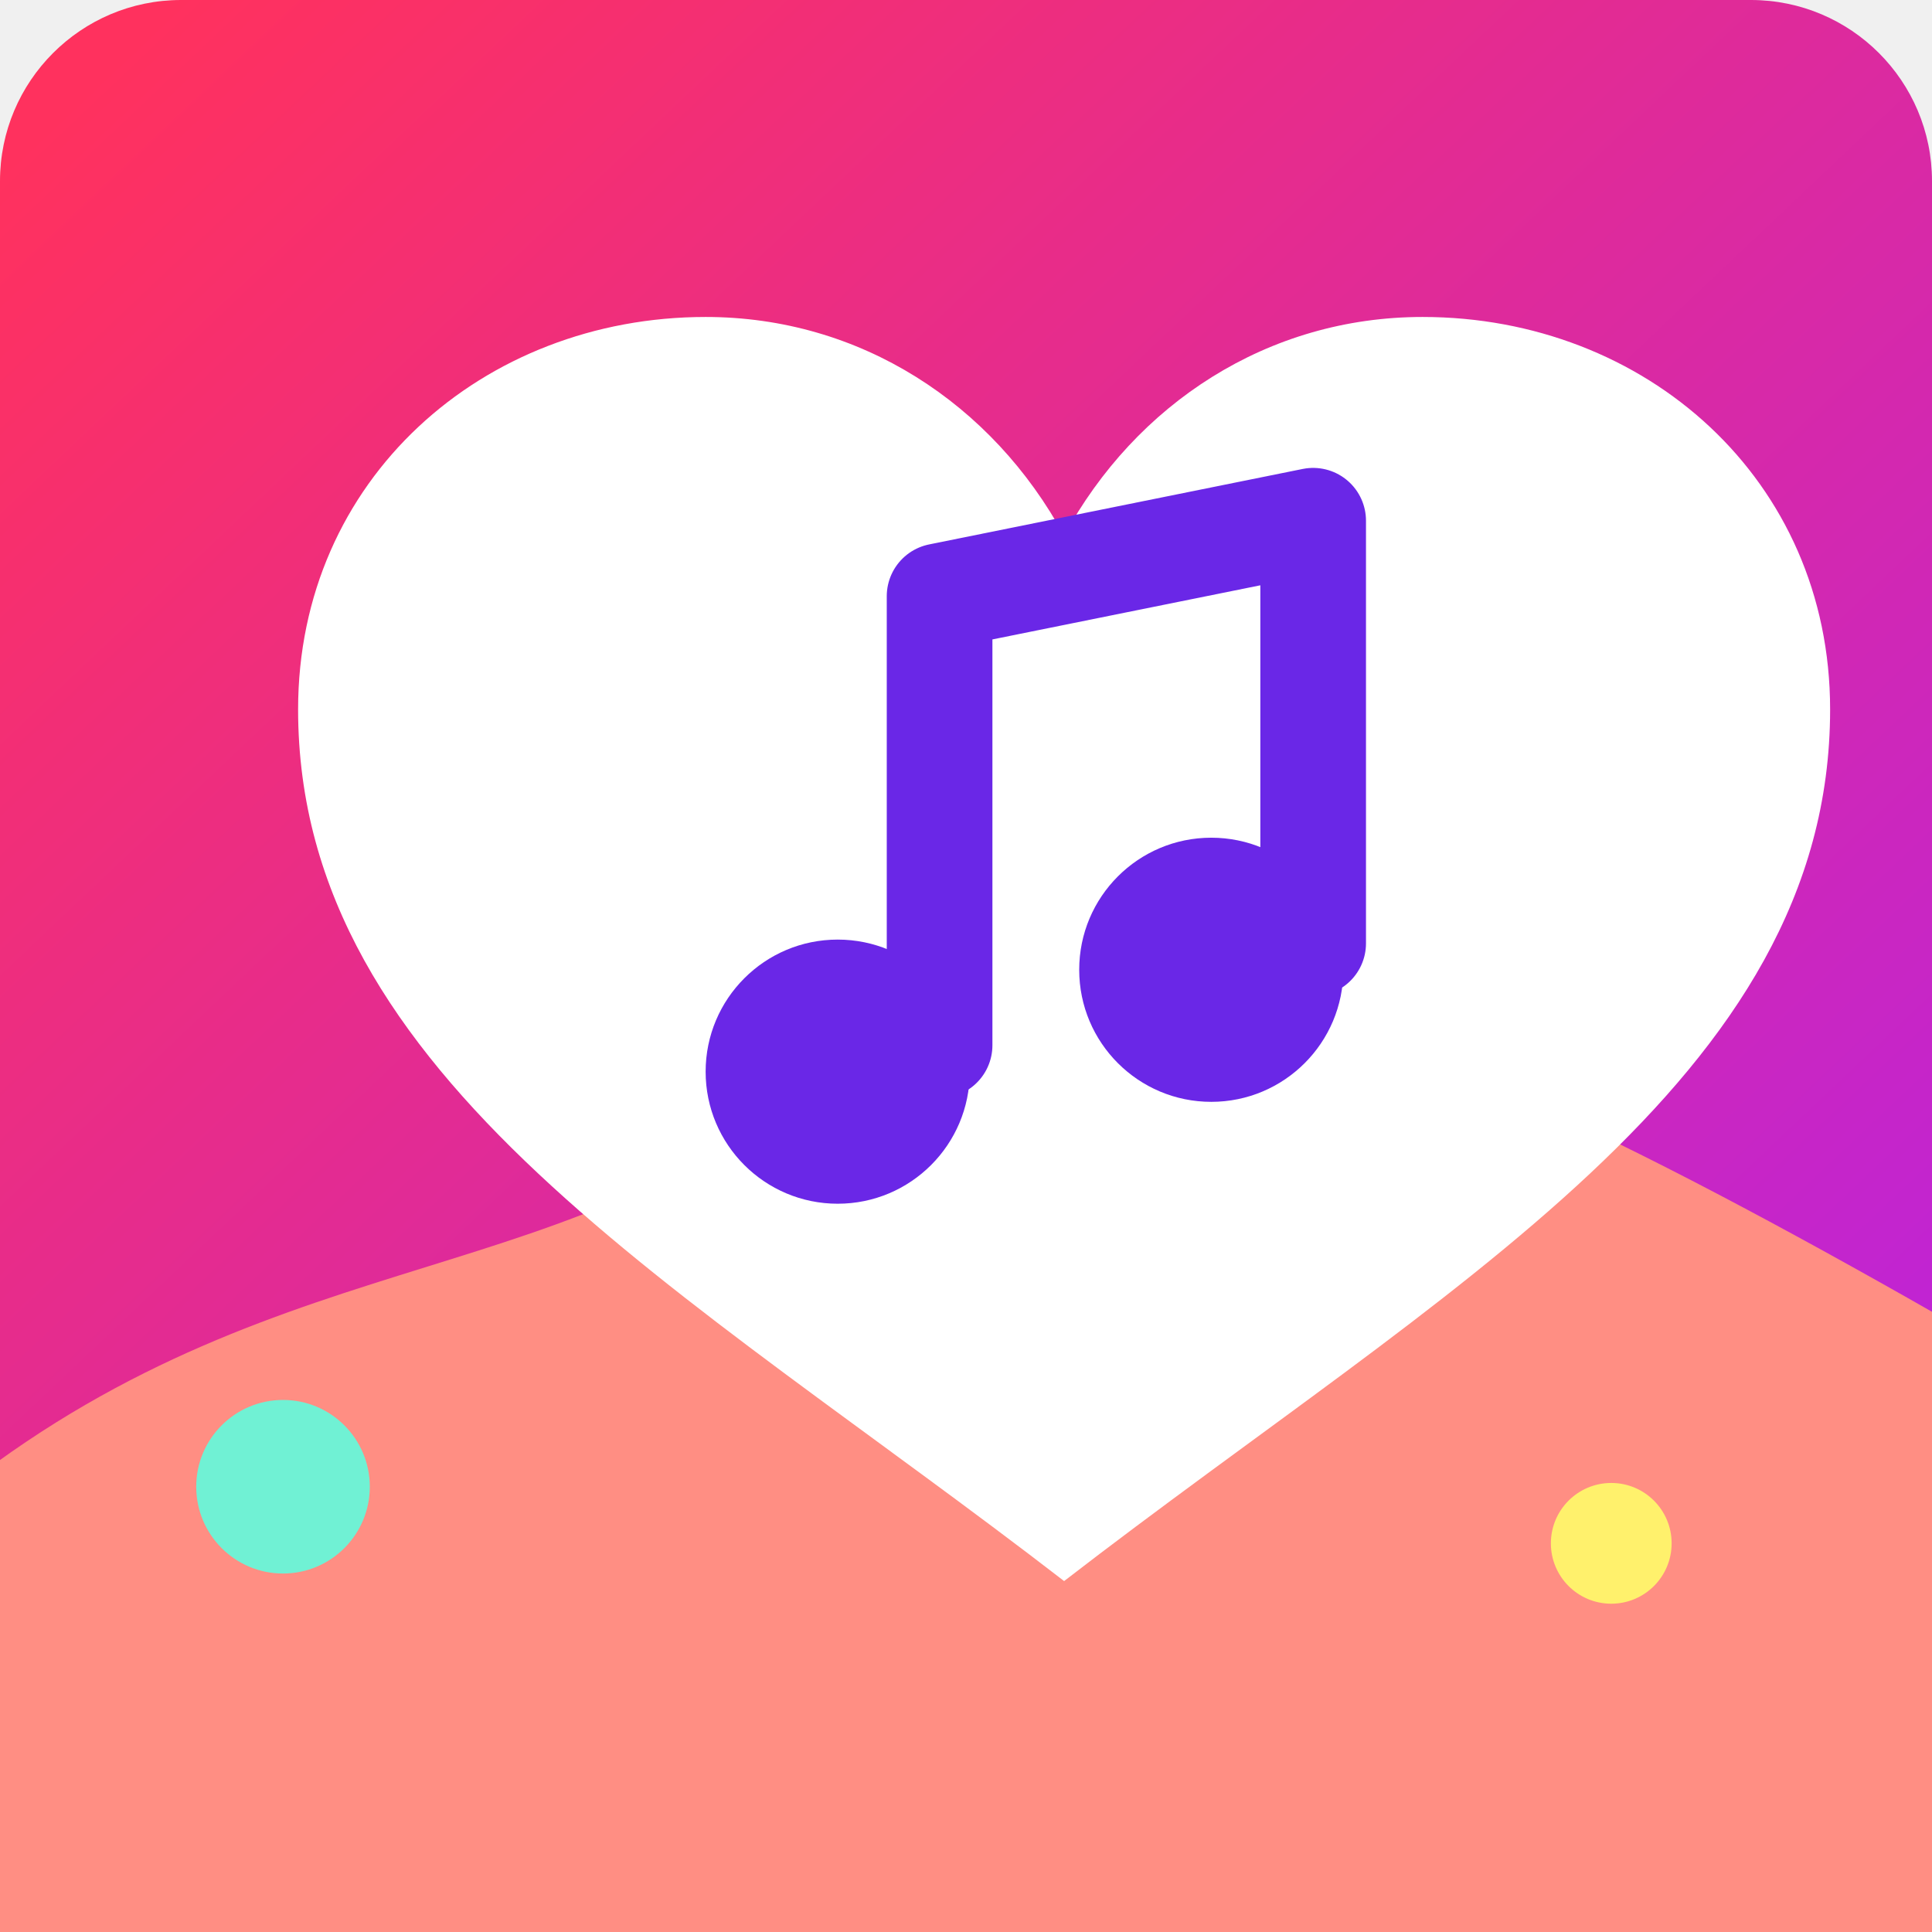
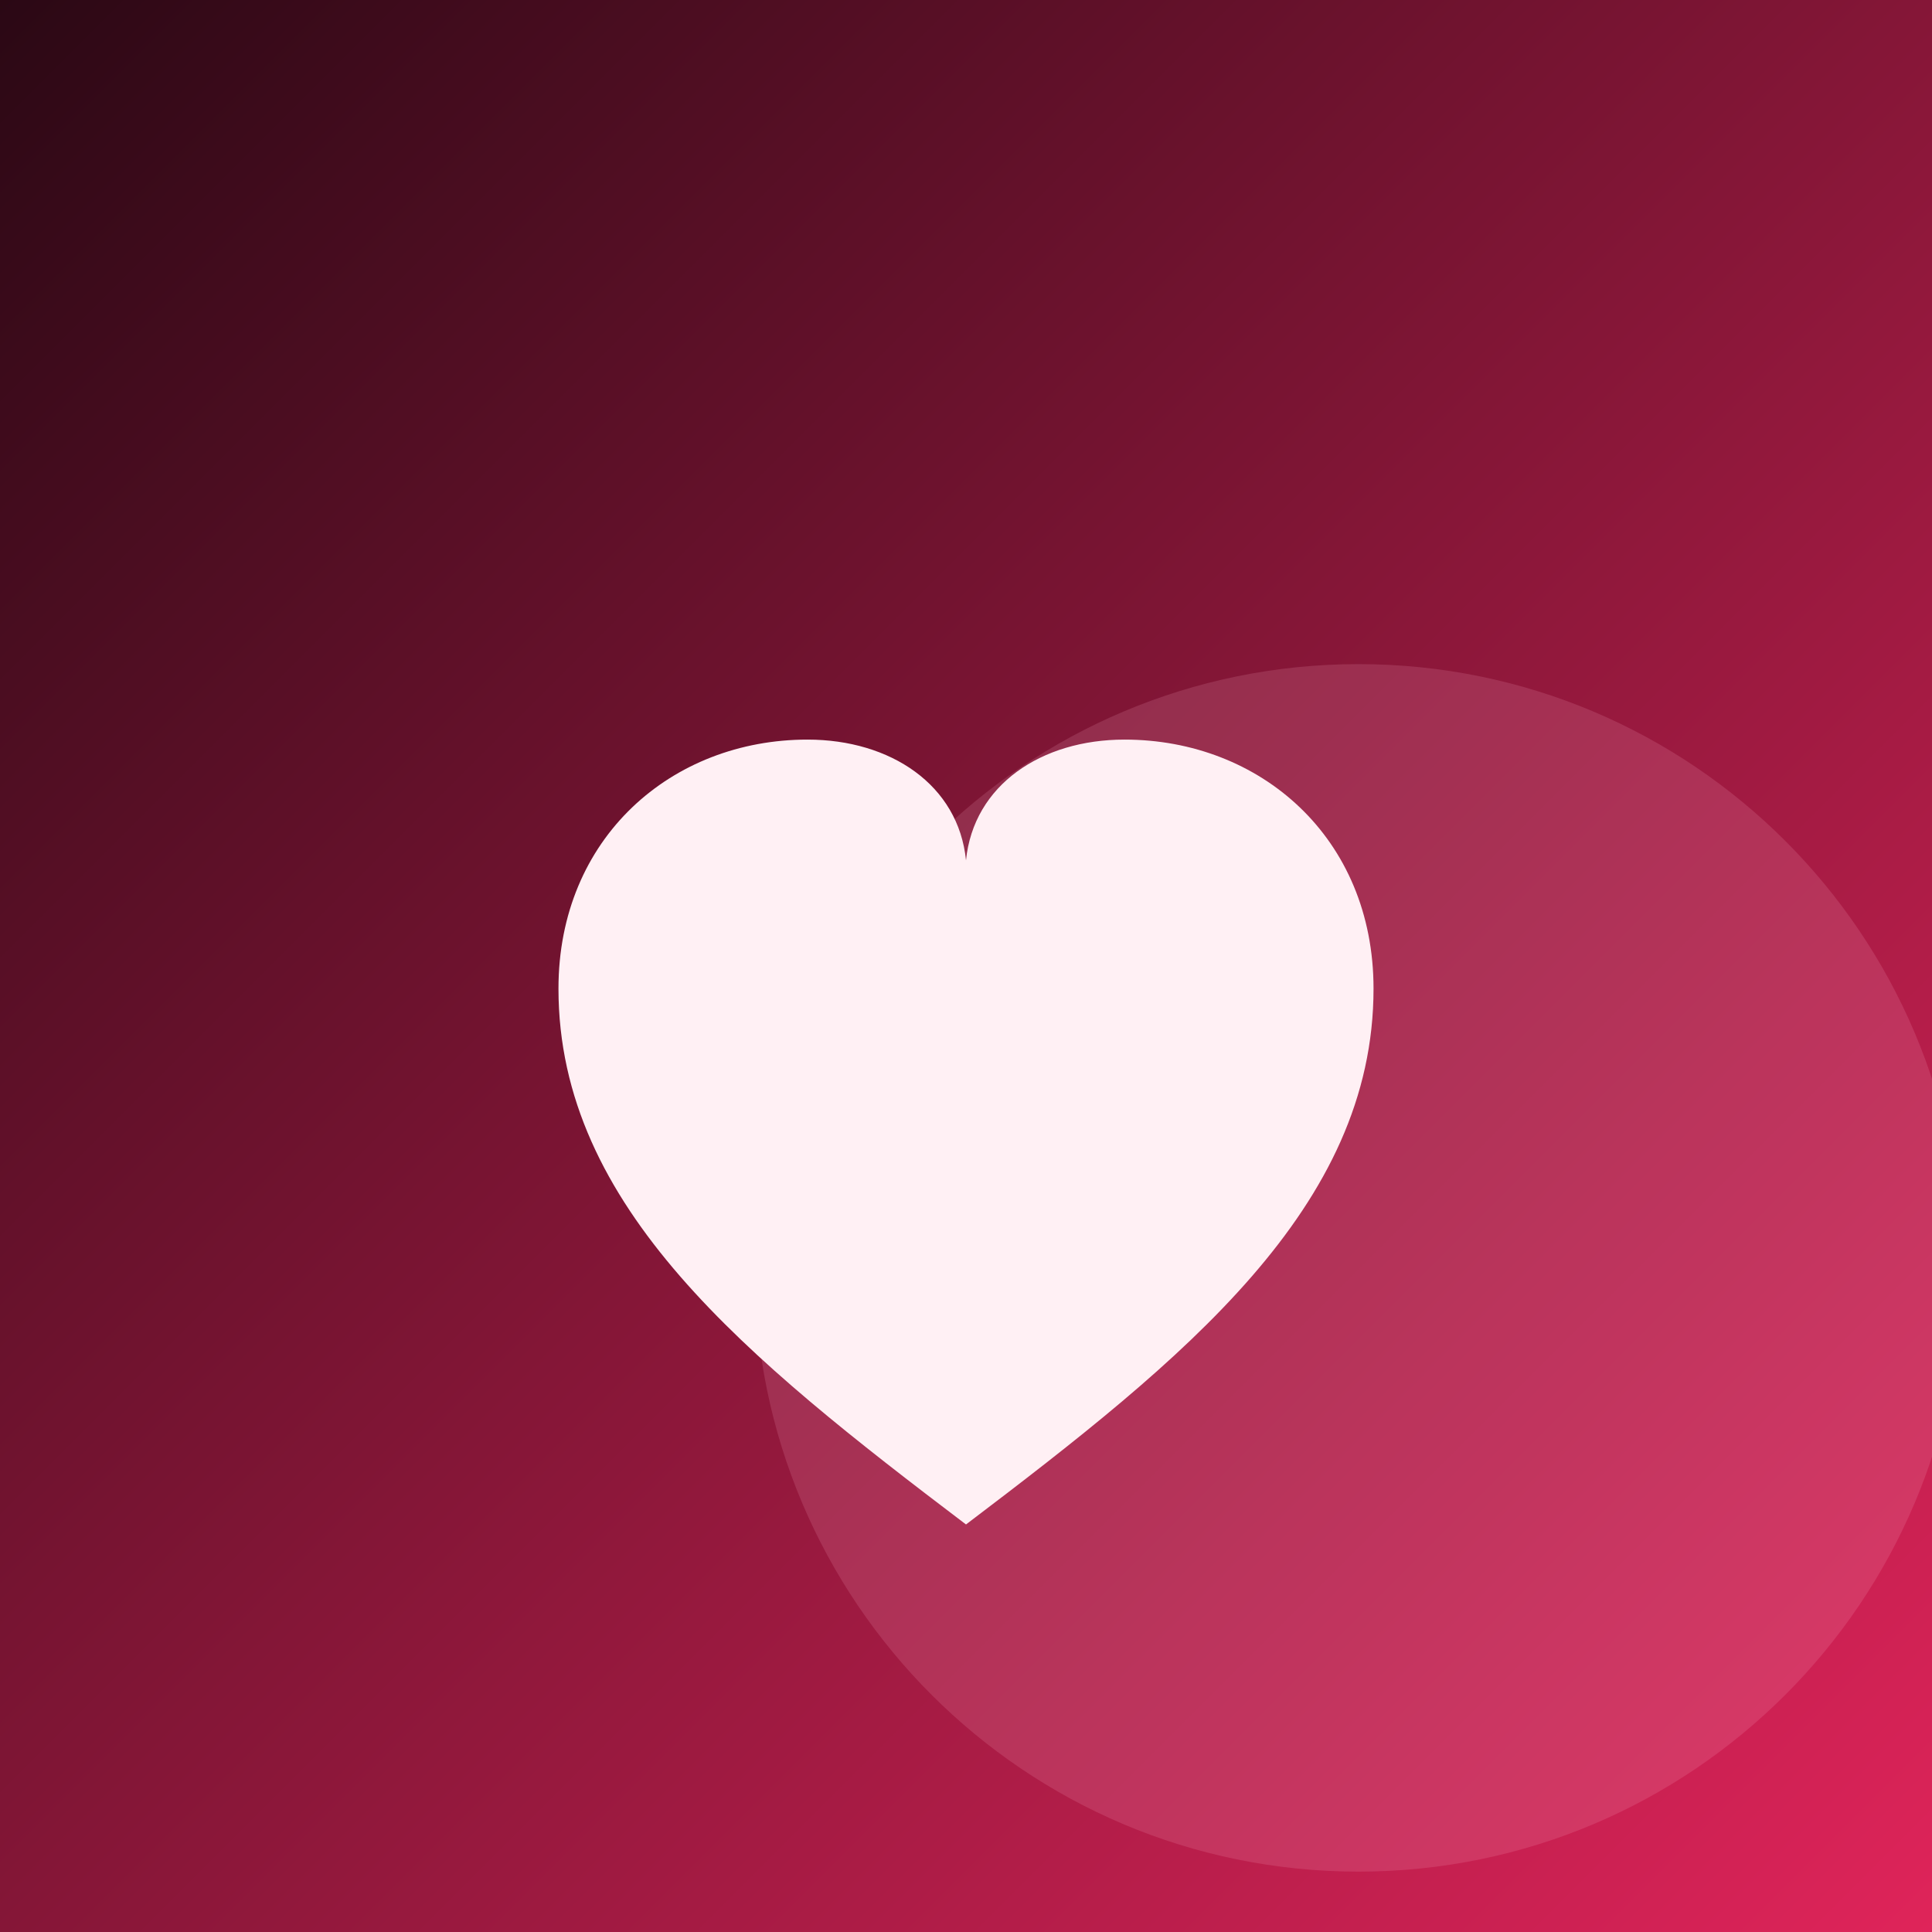
<svg xmlns="http://www.w3.org/2000/svg" viewBox="0 0 512 512">
  <defs>
-     <linearGradient id="bg" x1="28" y1="18" x2="486" y2="502" gradientUnits="userSpaceOnUse">
-       <stop stop-color="#FF315E" />
-       <stop offset="1" stop-color="#B622E6" />
+     <linearGradient id="fav" x1="0" y1="0" x2="1" y2="1">
+       <stop offset="0" stop-color="#2A0814" />
+       <stop offset="1" stop-color="#E0245A" />
    </linearGradient>
  </defs>
-   <rect width="512" height="512" rx="48" fill="url(#bg)" />
-   <path d="M-25 407C61 330 141 344 205 294C283 232 363 261 537 362V537H-25Z" fill="#FF8E83" />
-   <path d="M79 188C79 127 128 84 187 84C228 84 263 107 282 142C301 107 336 84 377 84C436 84 485 127 485 188C485 286 383 341 282 419C181 341 79 286 79 188Z" fill="#FFFFFF" />
-   <path d="M249 158V277M249 158L348 138V250" fill="none" stroke="#6A27E7" stroke-width="28" stroke-linecap="round" stroke-linejoin="round" />
-   <circle cx="222" cy="284" r="35" fill="#6A27E7" />
-   <circle cx="321" cy="257" r="35" fill="#6A27E7" />
-   <circle cx="75" cy="394" r="23" fill="#70F1D4" />
-   <circle cx="427" cy="409" r="16" fill="#FFF16C" />
+   <rect width="512" height="512" fill="url(#fav)" />
+   <circle cx="360" cy="336" r="160" fill="#FFB3C8" fill-opacity=".16" />
+   <path d="M256 404C198 360 148 320 148 262C148 222 178 196 214 196C236 196 254 208 256 228C258 208 276 196 298 196C334 196 364 222 364 262C364 320 314 360 256 404Z" fill="#FFF0F4" />
</svg>
